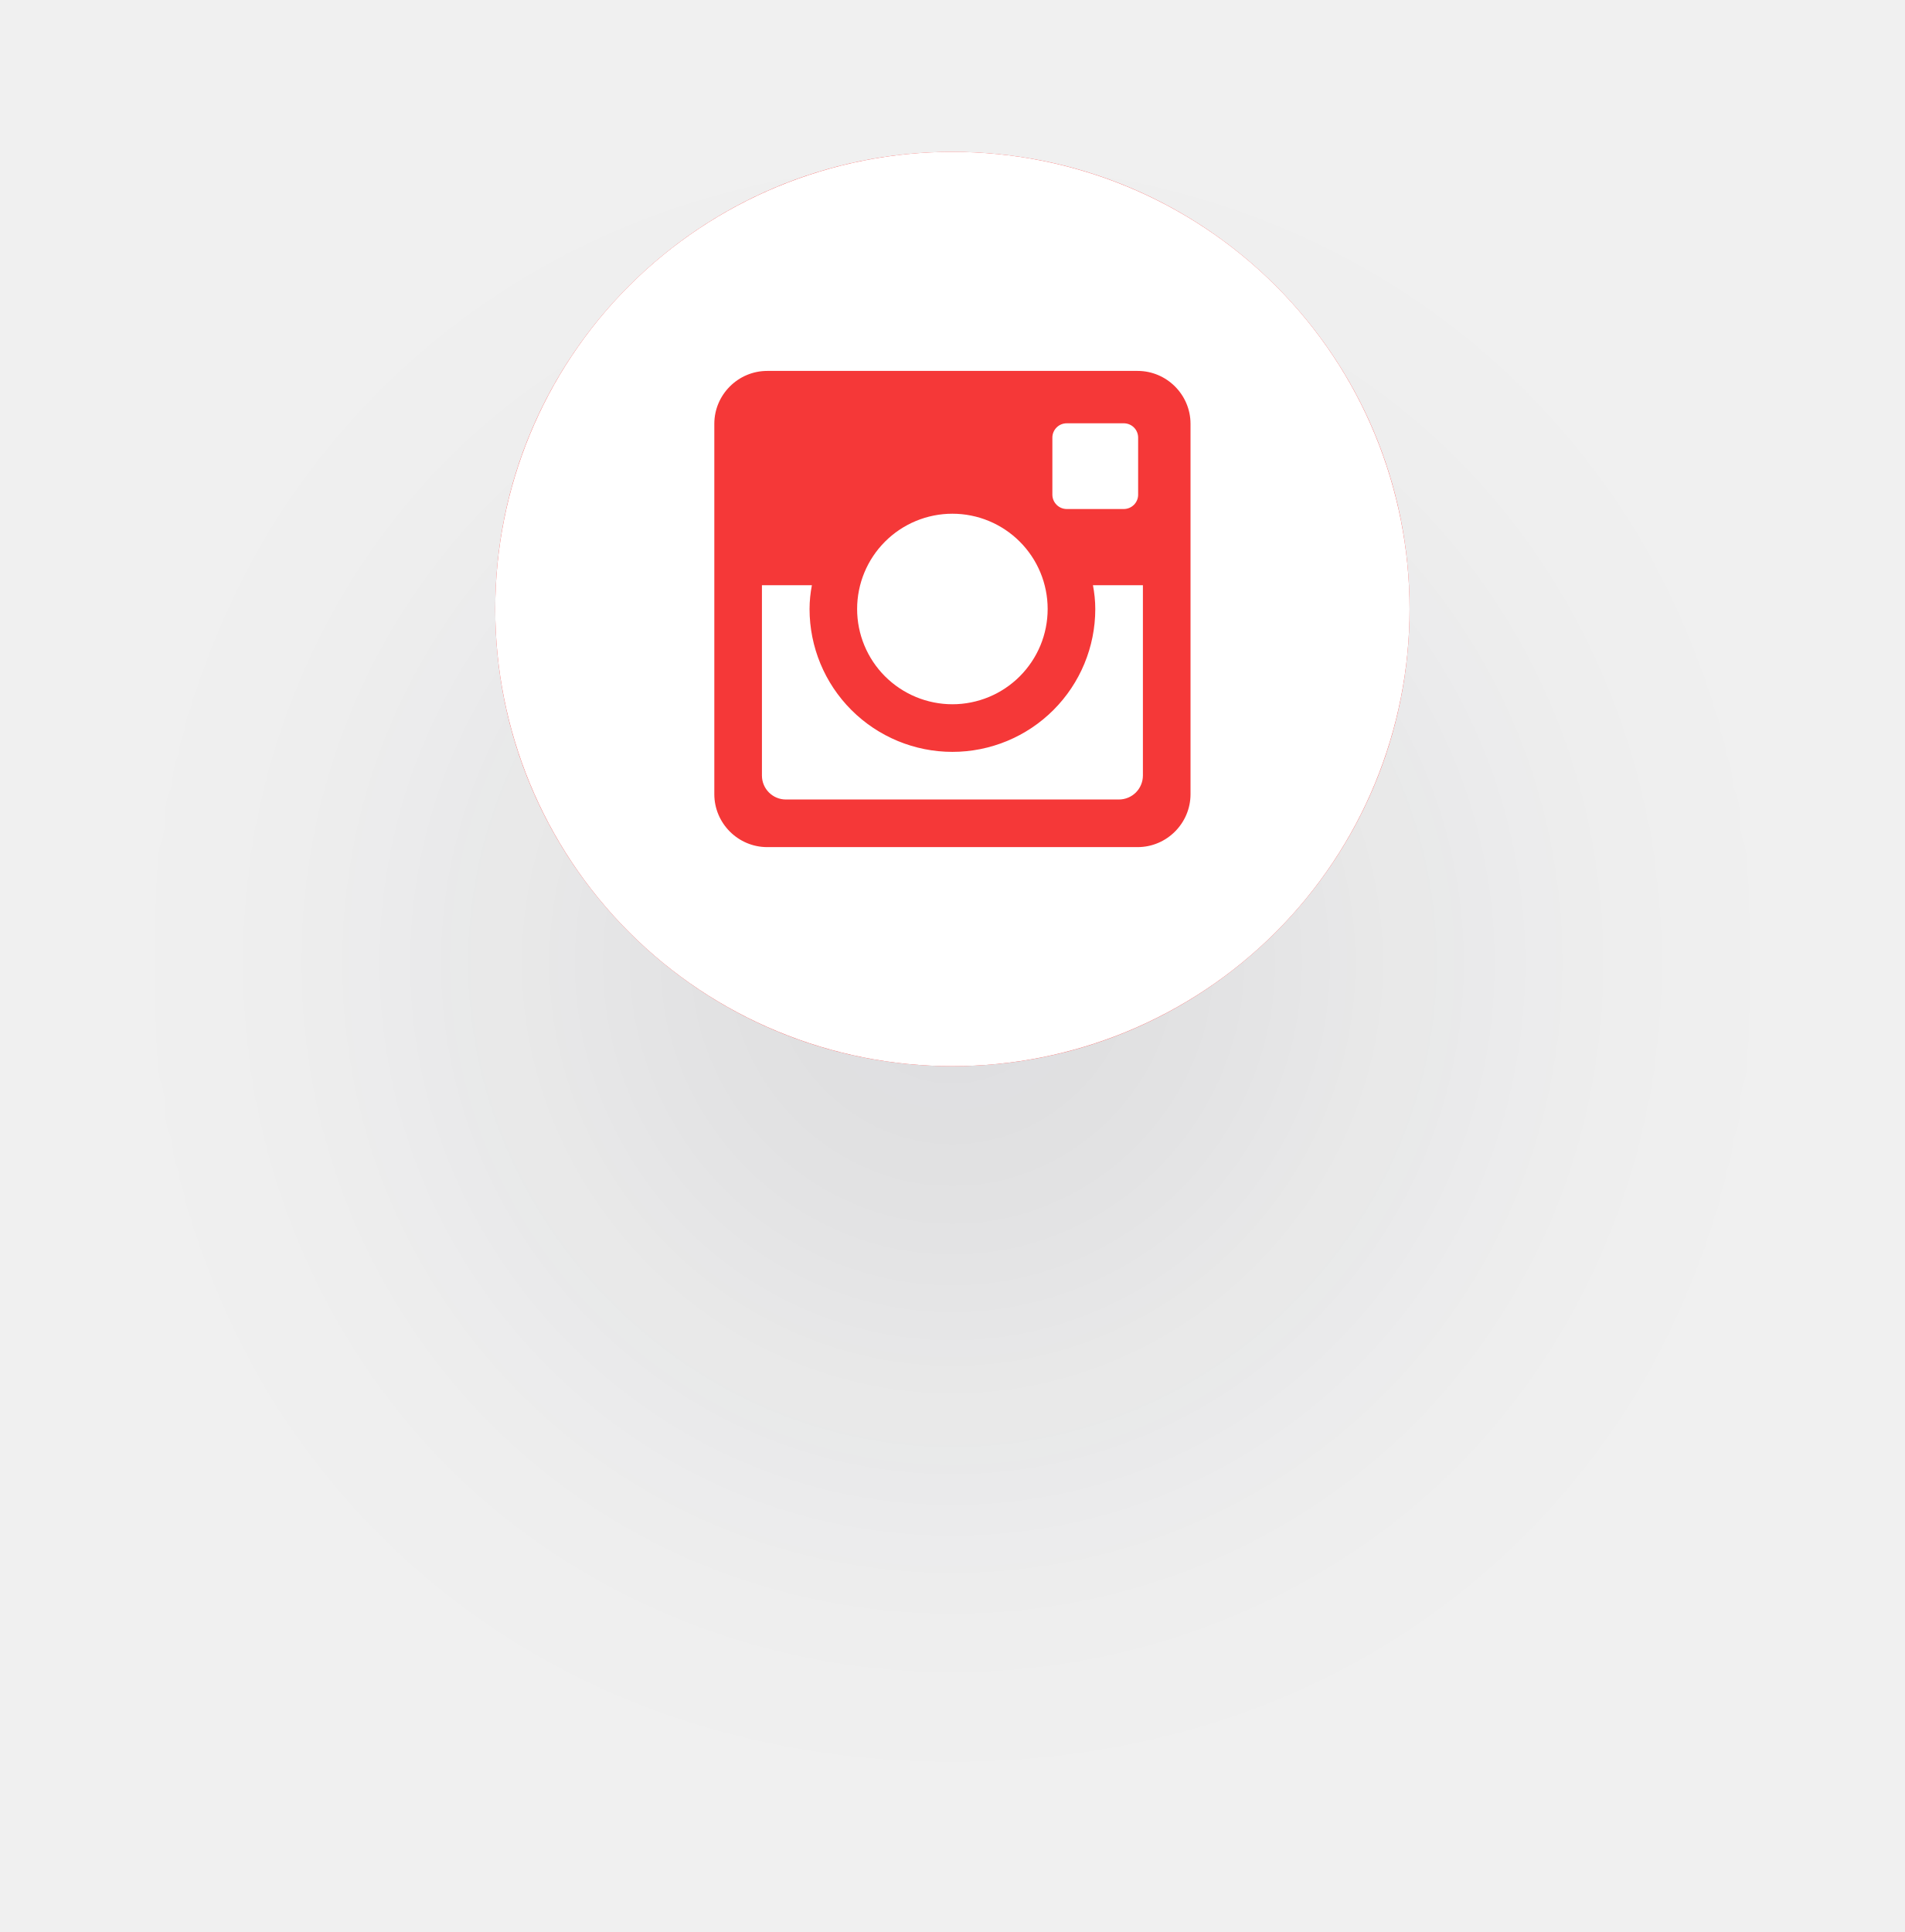
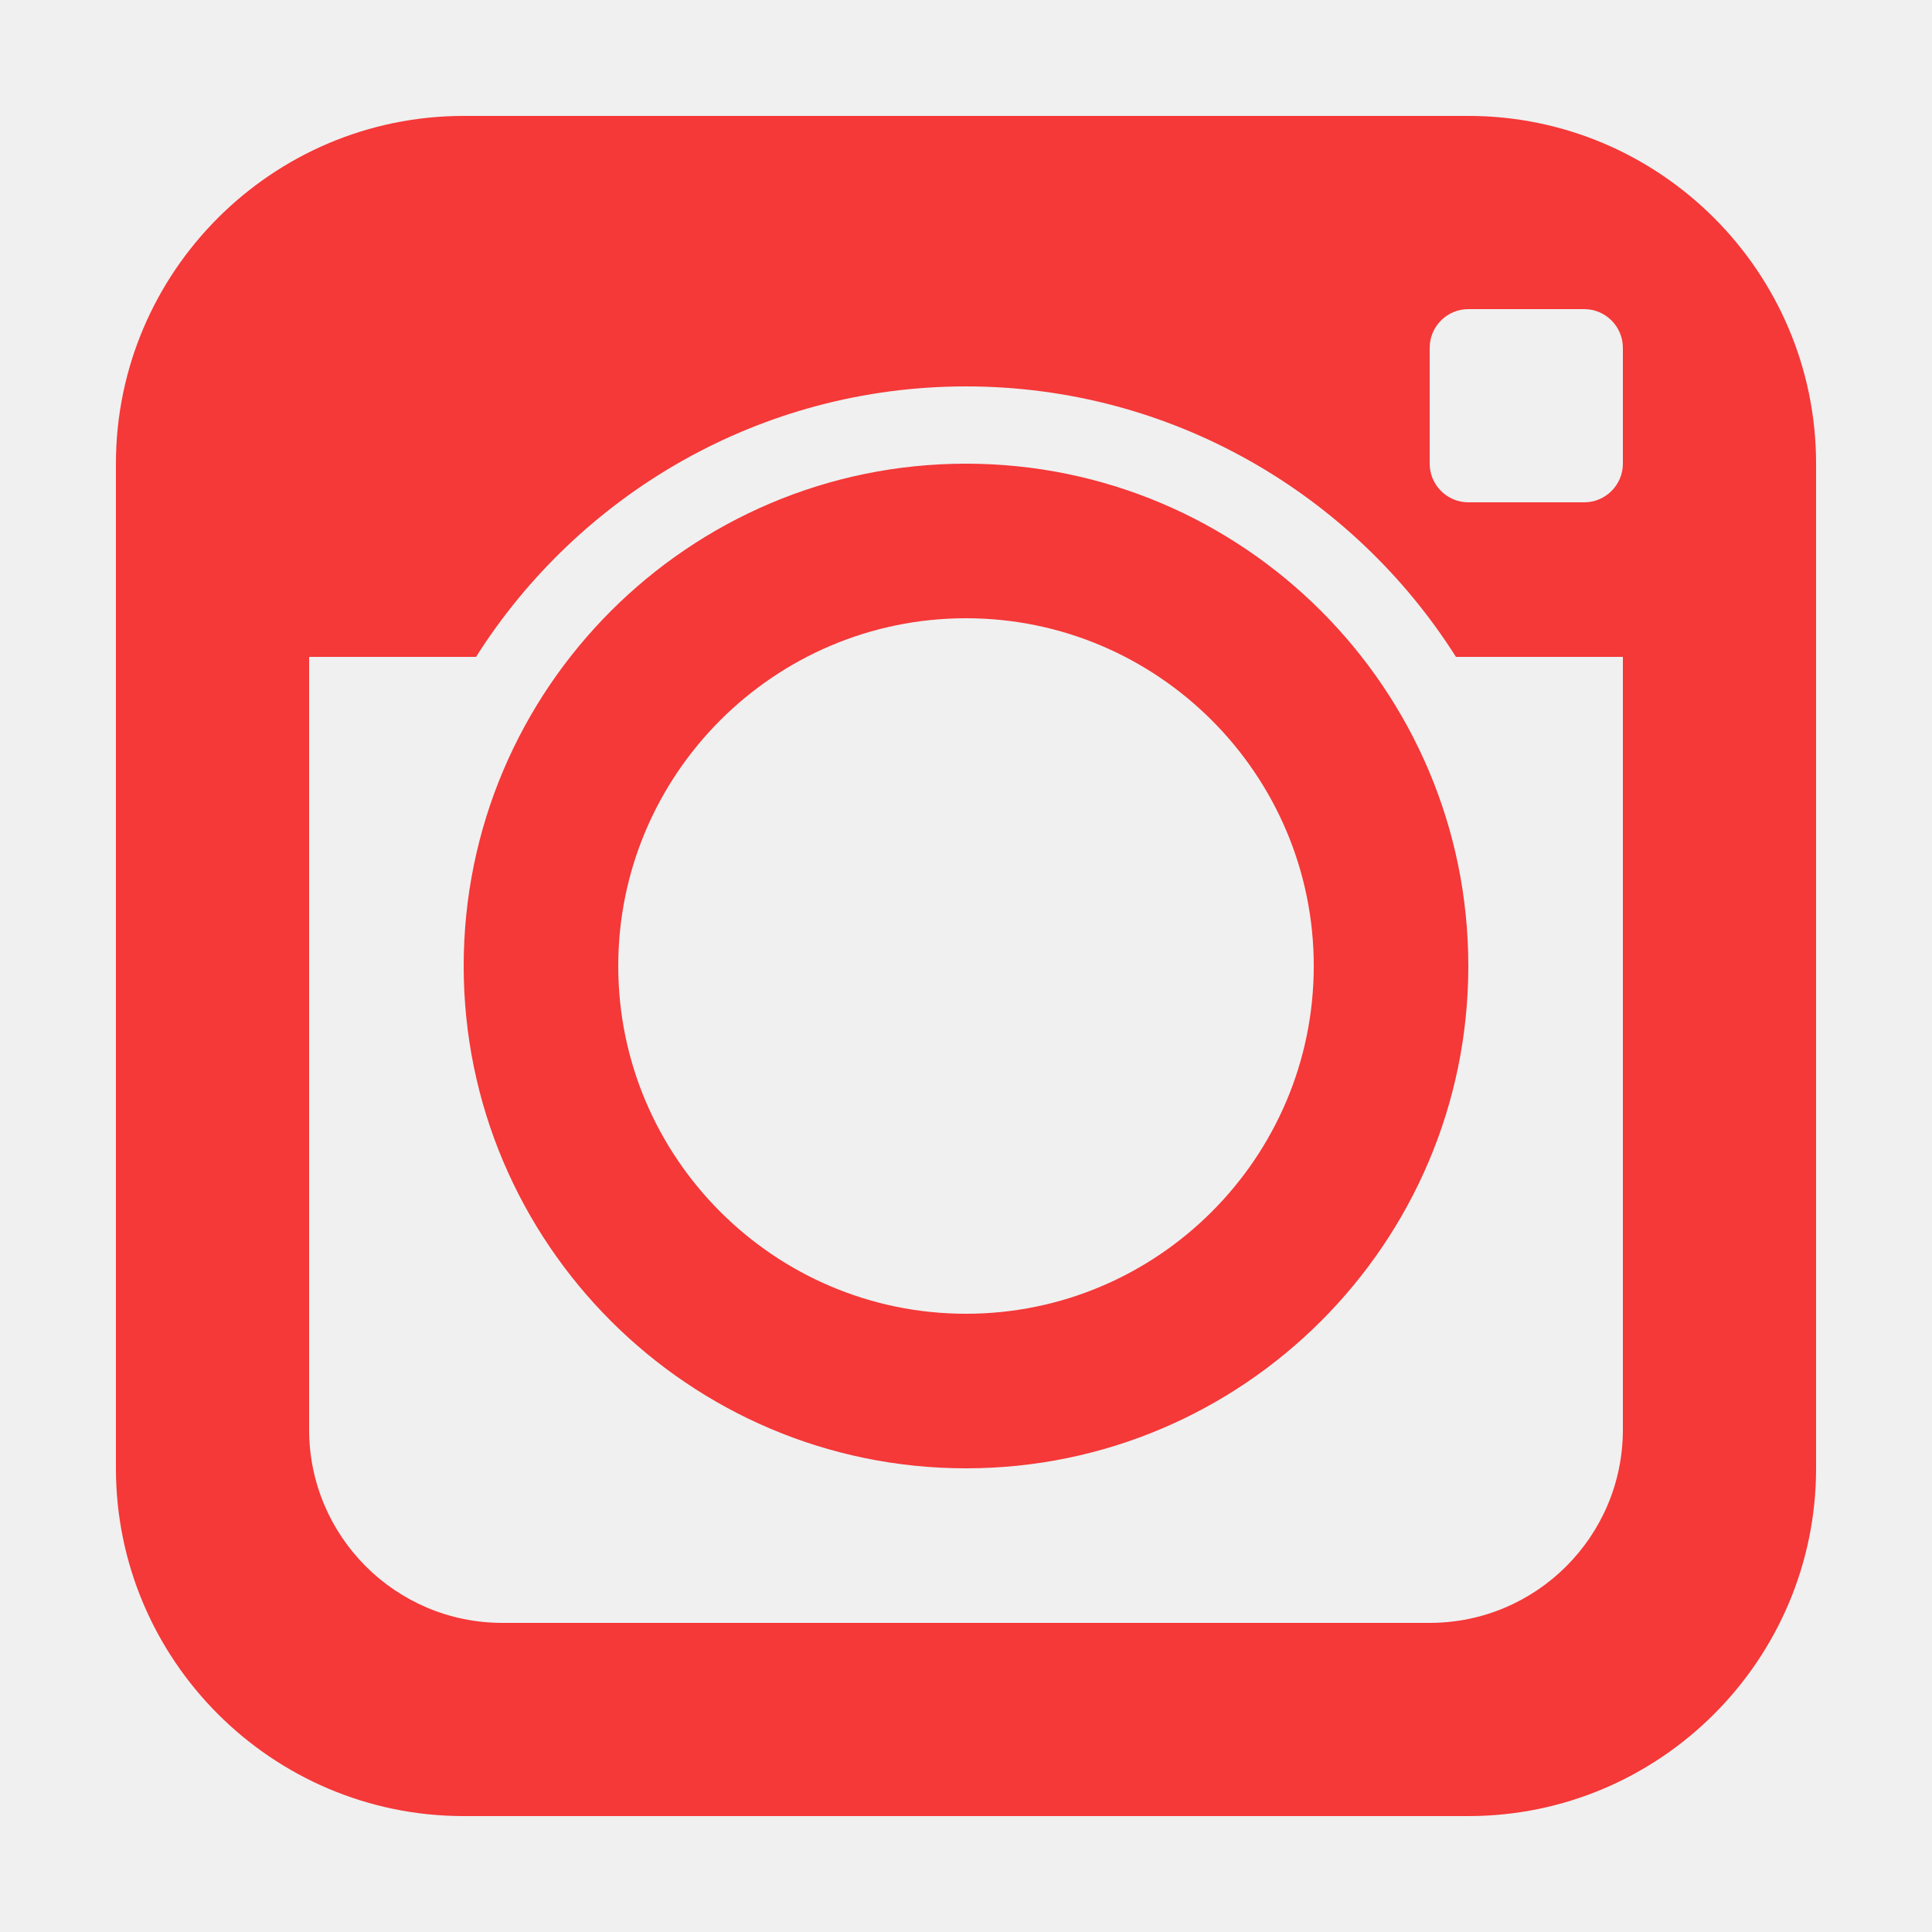
- <svg xmlns="http://www.w3.org/2000/svg" width="70" height="71" viewBox="0 0 70 71" fill="none">
-   <g filter="url(#filter0_d_1_133)">
-     <circle cx="35" cy="22.381" r="16.8" fill="#F53838" />
+ <svg xmlns="http://www.w3.org/2000/svg" viewBox="0,0,256,256" width="18px" height="18px">
+   <g fill="#f53838" fill-rule="nonzero" stroke="none" stroke-width="1" stroke-linecap="butt" stroke-linejoin="miter" stroke-miterlimit="10" stroke-dasharray="" stroke-dashoffset="0" font-family="none" font-weight="none" font-size="none" text-anchor="none" style="mix-blend-mode: normal">
+     <g transform="scale(5.12,5.12)">
+       <path d="M12,3c-4.96,0 -9,4.04 -9,9v26c0,4.96 4.04,9 9,9h26c4.96,0 9,-4.04 9,-9v-26c0,-4.96 -4.04,-9 -9,-9zM38,8h3c0.55,0 1,0.45 1,1v3c0,0.55 -0.45,1 -1,1h-3c-0.55,0 -1,-0.45 -1,-1v-3c0,-0.55 0.45,-1 1,-1zM25,10c5.33,0 10.02,2.8 12.68,7h4.32v20c0,2.76 -2.24,5 -5,5h-24c-2.76,0 -5,-2.24 -5,-5v-20h4.32c2.66,-4.2 7.35,-7 12.68,-7zM25,12c-7.17,0 -13,5.83 -13,13c0,7.17 5.83,13 13,13c7.17,0 13,-5.83 13,-13c0,-7.17 -5.83,-13 -13,-13zM25,16c4.96,0 9,4.04 9,9c0,4.96 -4.04,9 -9,9c-4.96,0 -9,-4.04 -9,-9c0,-4.96 4.04,-9 9,-9z" />
+     </g>
  </g>
-   <path d="M40.25 22.381C40.25 23.773 39.697 25.108 38.712 26.093C37.728 27.077 36.392 27.631 35 27.631C33.608 27.631 32.272 27.077 31.288 26.093C30.303 25.108 29.75 23.773 29.75 22.381C29.75 22.081 29.782 21.789 29.836 21.506H28V28.5C28 28.987 28.394 29.381 28.88 29.381H41.121C41.355 29.38 41.578 29.287 41.743 29.122C41.907 28.957 42 28.733 42 28.5V21.506H40.164C40.218 21.789 40.25 22.081 40.25 22.381ZM35 25.881C35.46 25.881 35.915 25.79 36.34 25.614C36.764 25.438 37.15 25.18 37.475 24.855C37.8 24.529 38.058 24.143 38.234 23.719C38.41 23.294 38.5 22.839 38.5 22.379C38.5 21.919 38.409 21.464 38.233 21.039C38.057 20.614 37.799 20.229 37.474 19.904C37.149 19.579 36.763 19.321 36.338 19.145C35.913 18.969 35.458 18.879 34.998 18.879C34.07 18.879 33.179 19.248 32.523 19.905C31.867 20.561 31.498 21.452 31.498 22.381C31.498 23.309 31.867 24.199 32.524 24.856C33.181 25.512 34.072 25.881 35 25.881ZM39.2 18.706H41.298C41.438 18.706 41.571 18.65 41.67 18.552C41.769 18.453 41.825 18.32 41.825 18.181V16.082C41.825 15.943 41.77 15.809 41.671 15.71C41.572 15.611 41.438 15.556 41.298 15.556H39.2C39.06 15.556 38.926 15.611 38.828 15.71C38.729 15.809 38.673 15.943 38.673 16.082V18.181C38.675 18.469 38.911 18.706 39.2 18.706ZM35 5.581C30.544 5.581 26.271 7.351 23.121 10.501C19.97 13.652 18.2 17.925 18.2 22.381C18.2 26.836 19.97 31.109 23.121 34.26C26.271 37.411 30.544 39.181 35 39.181C37.206 39.181 39.391 38.746 41.429 37.902C43.467 37.057 45.319 35.82 46.879 34.26C48.439 32.7 49.677 30.848 50.521 28.81C51.365 26.771 51.8 24.587 51.8 22.381C51.8 20.174 51.365 17.99 50.521 15.951C49.677 13.913 48.439 12.061 46.879 10.501C45.319 8.941 43.467 7.704 41.429 6.859C39.391 6.015 37.206 5.581 35 5.581ZM43.75 29.186C43.75 30.256 42.875 31.131 41.806 31.131H28.194C27.125 31.131 26.25 30.256 26.25 29.186V15.575C26.25 14.506 27.125 13.631 28.194 13.631H41.806C42.875 13.631 43.75 14.506 43.75 15.575V29.186Z" fill="white" />
-   <defs>
-     <filter id="filter0_d_1_133" x="0.2" y="0.581" width="69.6" height="69.6" filterUnits="userSpaceOnUse" color-interpolation-filters="sRGB">
-       <feFlood flood-opacity="0" result="BackgroundImageFix" />
-       <feColorMatrix in="SourceAlpha" type="matrix" values="0 0 0 0 0 0 0 0 0 0 0 0 0 0 0 0 0 0 127 0" result="hardAlpha" />
-       <feOffset dy="13" />
-       <feGaussianBlur stdDeviation="9" />
-       <feColorMatrix type="matrix" values="0 0 0 0 0.066 0 0 0 0 0.073 0 0 0 0 0.138 0 0 0 0.08 0" />
-       <feBlend mode="normal" in2="BackgroundImageFix" result="effect1_dropShadow_1_133" />
-       <feBlend mode="normal" in="SourceGraphic" in2="effect1_dropShadow_1_133" result="shape" />
-     </filter>
-   </defs>
</svg>
